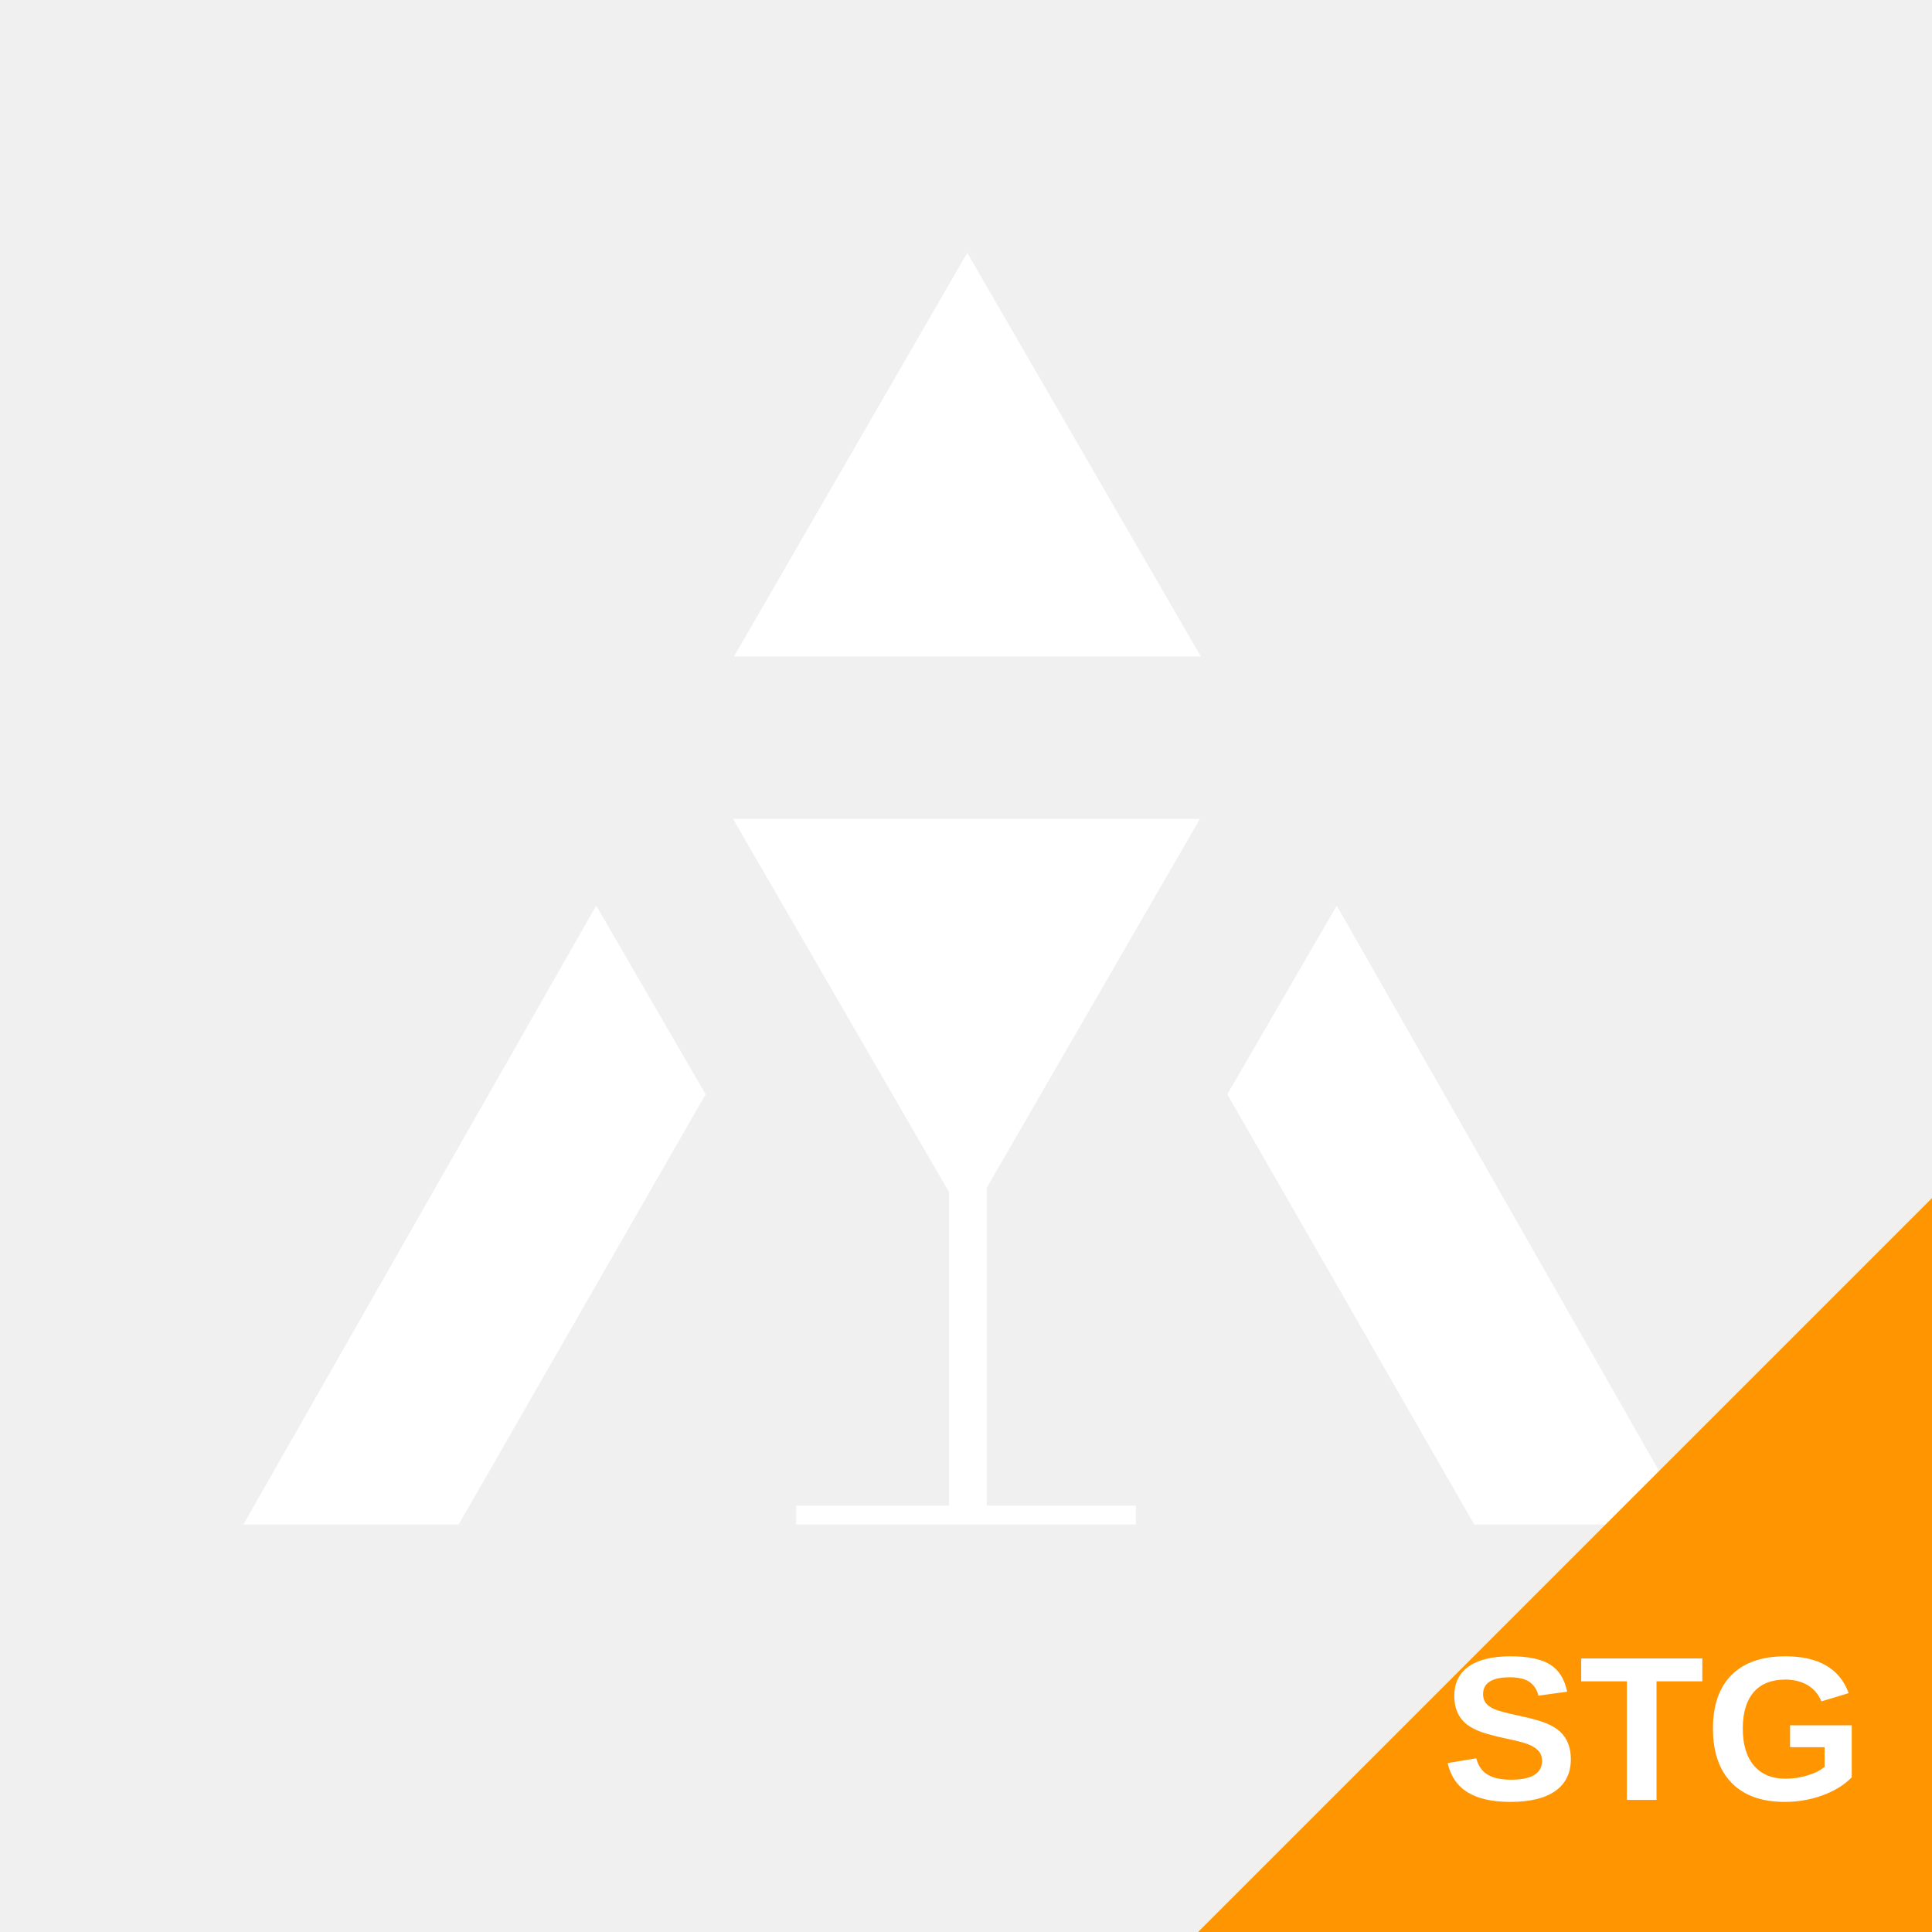
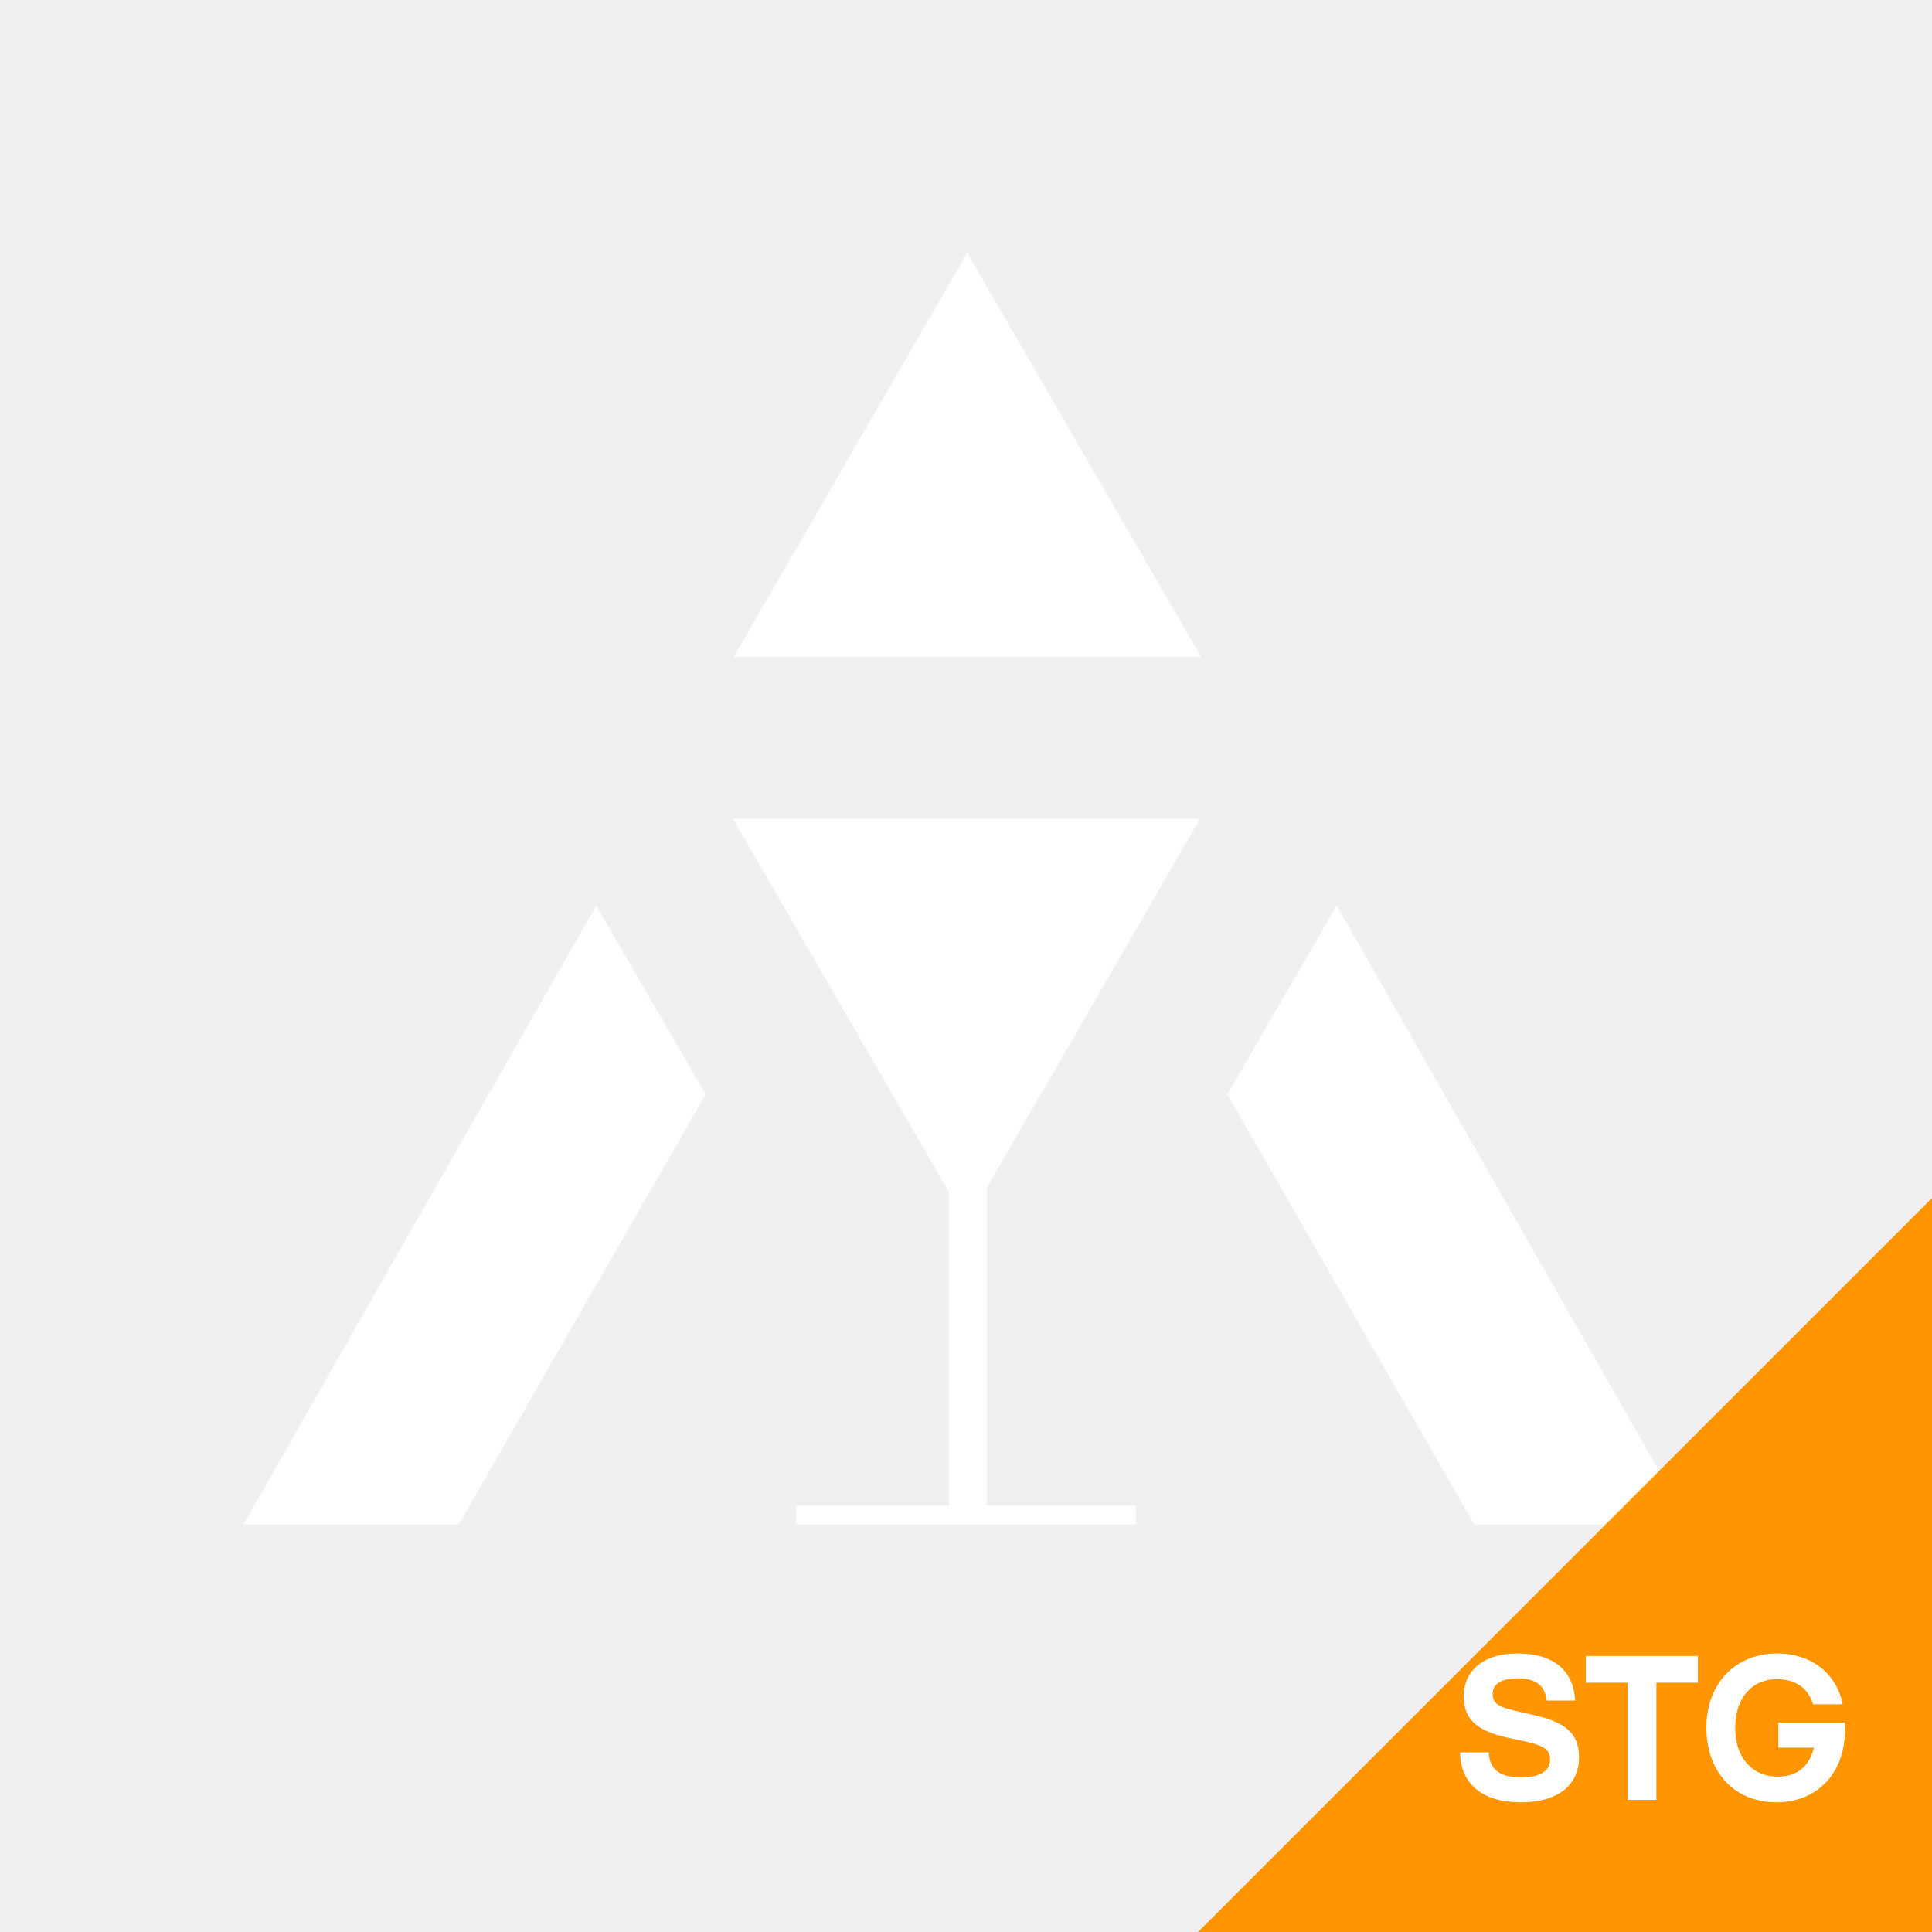
<svg xmlns="http://www.w3.org/2000/svg" width="1024" height="1024" viewBox="0 0 1024 1024" fill="none">
  <path d="M129 808L316 480L374 580L243.117 808H129Z" fill="#FFFFFF" />
  <path d="M895.5 808L708.5 480L650.5 580L781.383 808H895.5Z" fill="#FFFFFF" />
  <rect x="523" y="618" width="185" height="20" transform="rotate(90 523 618)" fill="#FFFFFF" />
  <rect x="602" y="808" width="180" height="10" transform="rotate(-180 602 808)" fill="#FFFFFF" />
  <path d="M636.5 348L512.66 134L389 348H636.5Z" fill="#FFFFFF" />
  <path d="M388.5 434L512.34 648L636 434L388.5 434Z" fill="#FFFFFF" />
-   <polygon points="635,1024 1024,1024 1024,635" fill="#FF9500" />
-   <text x="876.18" y="953.98" font-size="109" fill="white" font-family="Arial,Helvetica,sans-serif" font-weight="bold" text-anchor="middle">STG</text>
+   <path d="M635,1024L1024,1024L1024,635Z" fill="#FF9500" />
+   <path d="M806.20 955.29C824.08 955.29 836.94 947.33 836.94 931.31C836.94 919.21 830.29 913.00 813.18 909.07L803.15 906.78C793.34 904.60 791.16 902.31 791.16 897.74C791.16 892.29 796.17 889.56 804.35 889.56C814.27 889.56 819.17 893.70 819.61 901.33L834.87 901.33C834.11 885.96 823.97 876.37 804.35 876.37C785.17 876.37 775.79 886.51 775.79 898.94C775.79 911.03 782.33 917.25 799.23 921.06L809.36 923.24C819.28 925.53 821.57 927.93 821.57 932.62C821.57 939.05 815.47 942.10 806.20 942.10C794.87 942.10 789.42 937.63 789.09 928.80L773.83 928.80C774.16 946.02 786.26 955.29 806.20 955.29ZM862.66 953.98L877.92 953.98L877.92 891.85L899.94 891.85L899.94 877.68L840.54 877.68L840.54 891.85L862.66 891.85ZM904.41 915.61C904.41 939.59 919.67 955.29 941.58 955.29C961.85 955.29 977.88 941.12 977.88 916.81L977.88 913.00L942.56 913.00L942.56 926.29L961.42 926.29C958.91 936.43 952.26 941.66 942.23 941.66C928.72 941.66 919.67 931.53 919.67 915.83C919.67 900.13 928.39 890.00 941.80 890.00C951.28 890.00 958.37 894.47 960.98 903.30L976.68 903.30C973.30 886.84 960.00 876.37 941.91 876.37C919.67 876.37 904.41 892.50 904.41 915.61Z" fill="#FFFFFF" />
</svg>
